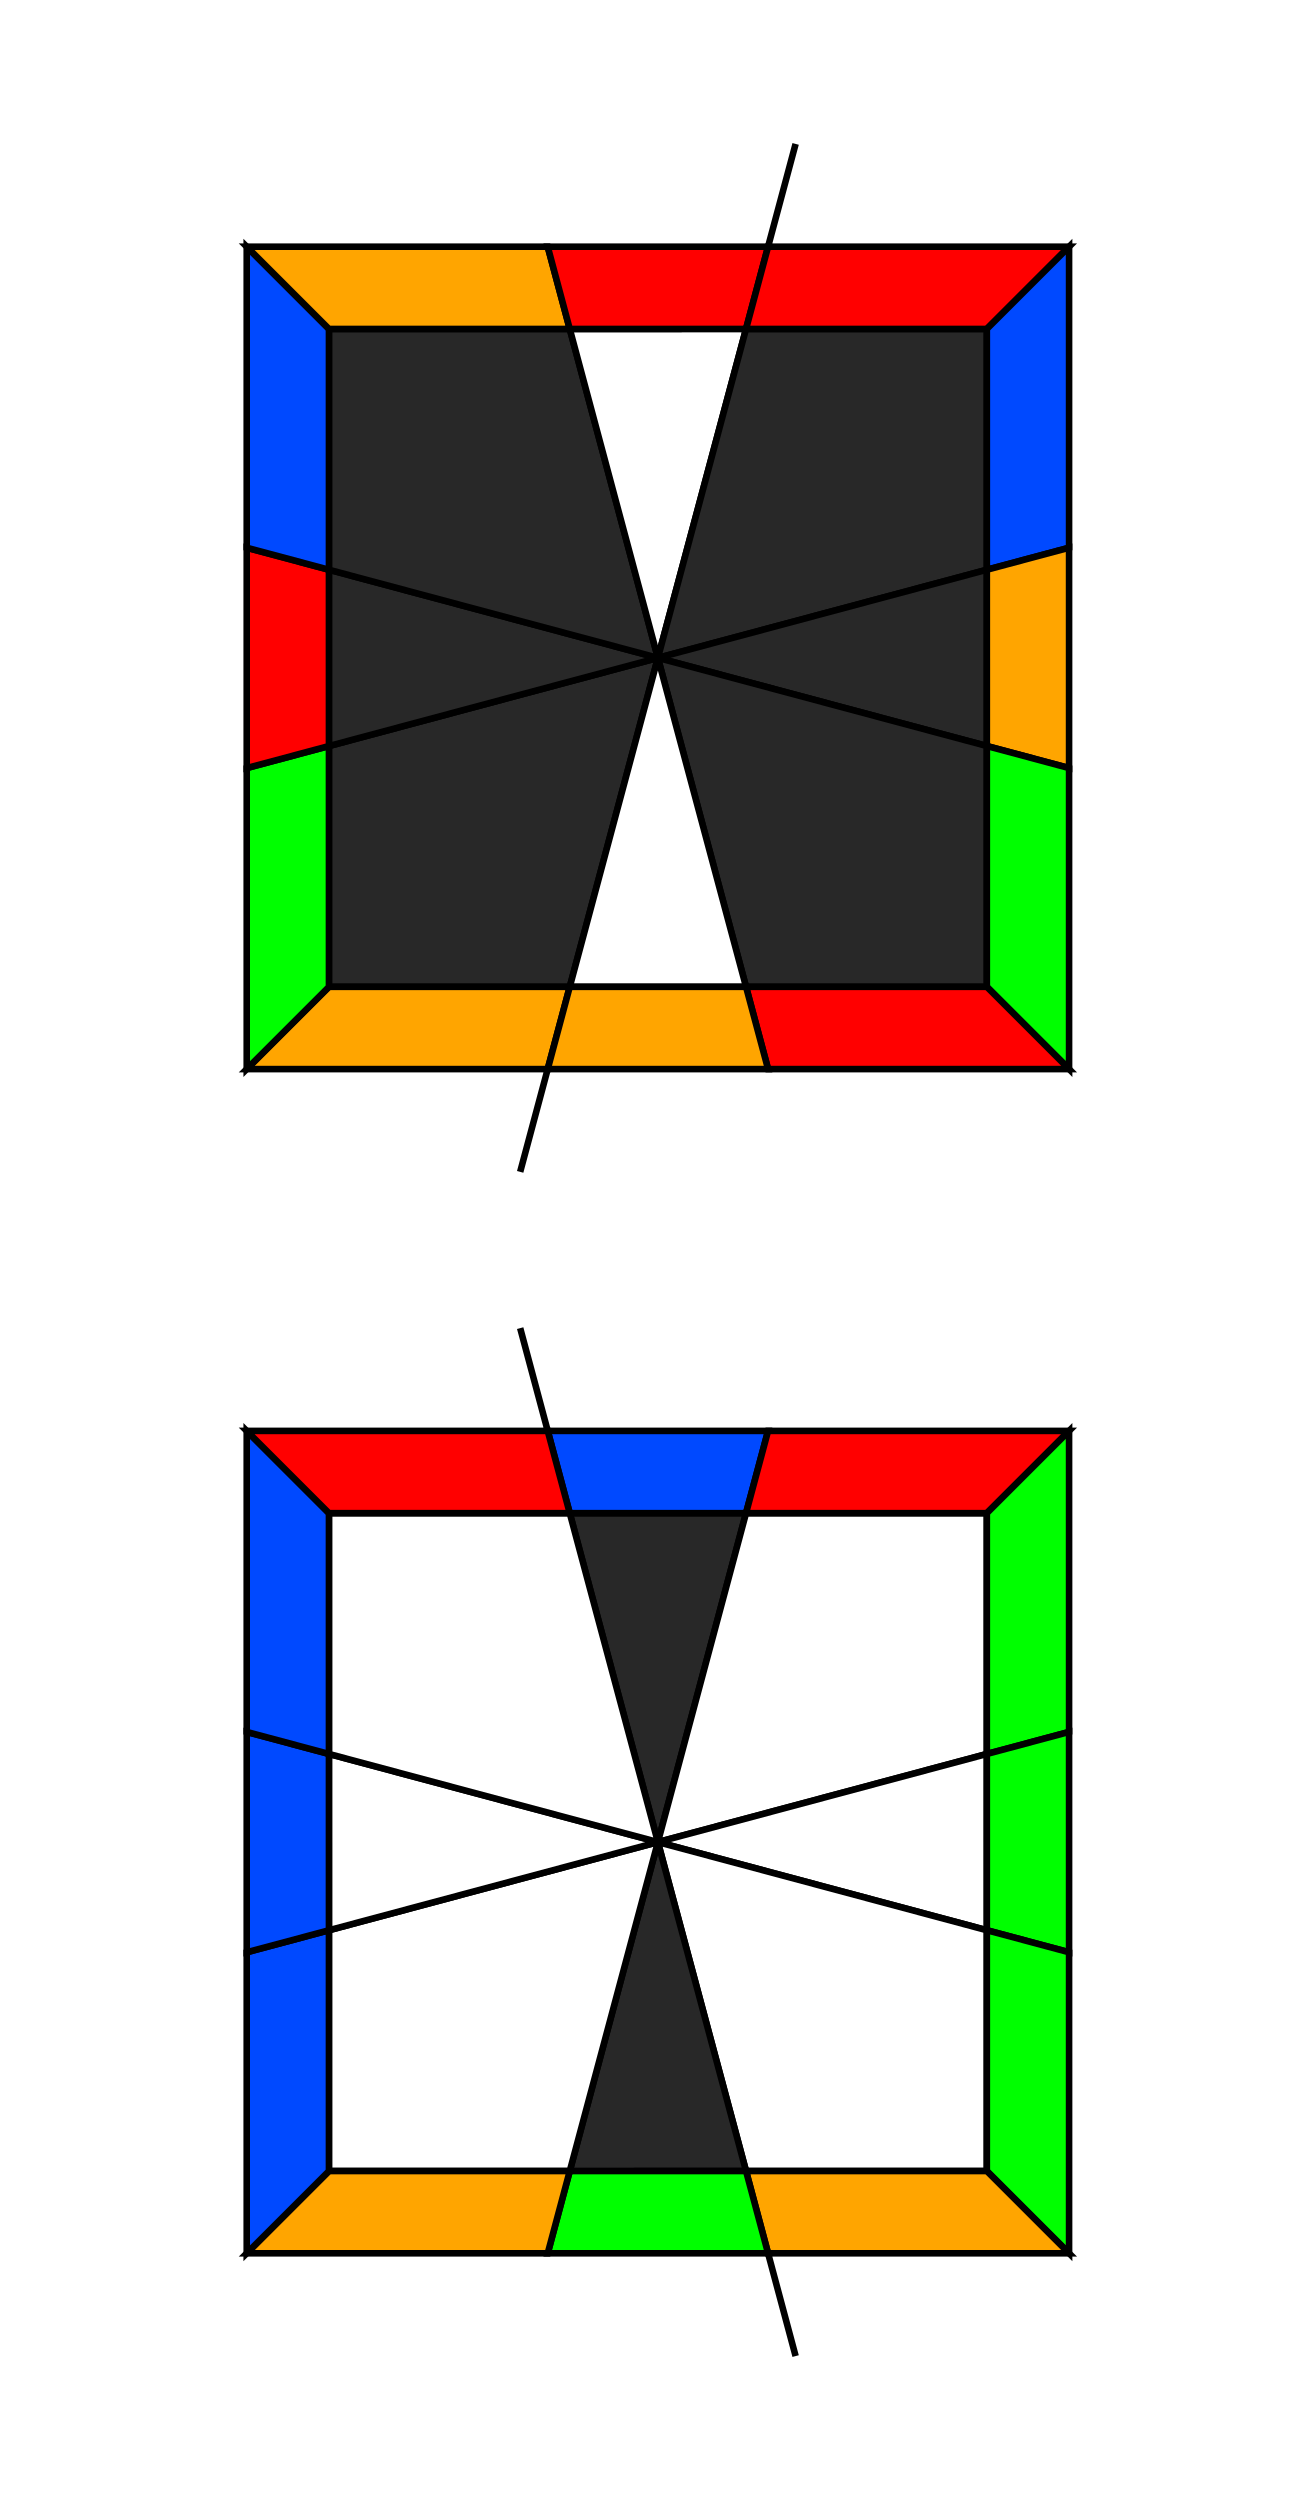
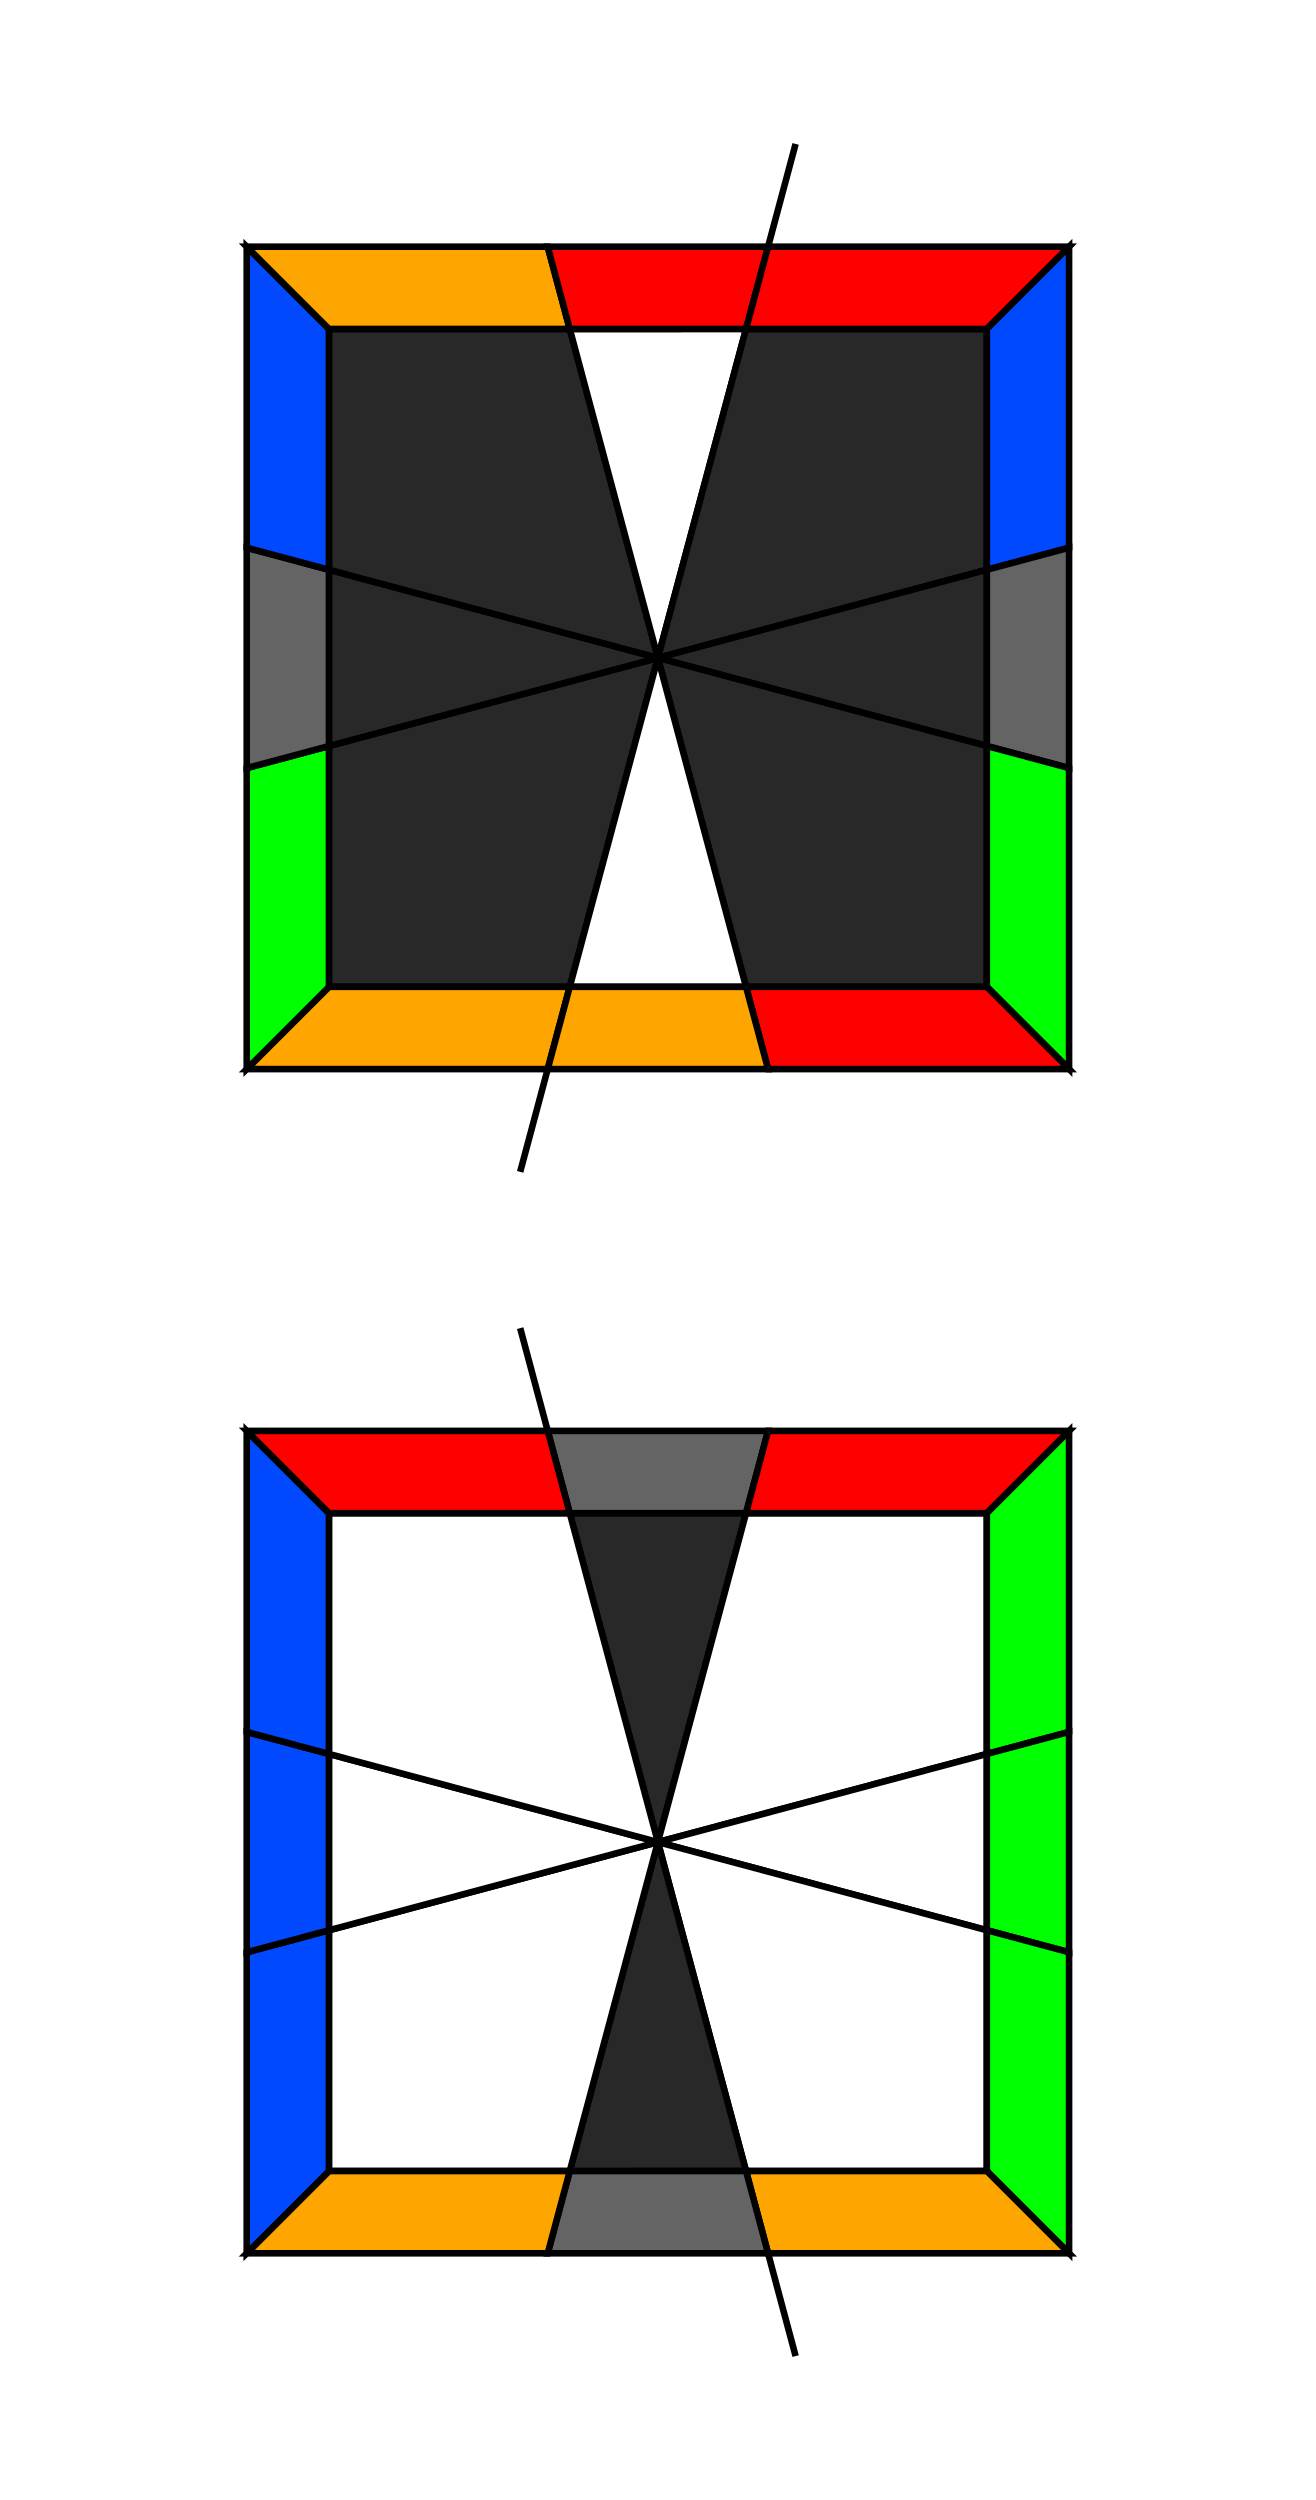
- <svg xmlns="http://www.w3.org/2000/svg" width="200" height="380.0" viewBox="-100.0 -190.0 200 380.0">
-   <defs>
- </defs>
-   <path d="M-20.934,78.125 L20.934,-78.125" stroke="rgb(0, 0, 0)" stroke-width="1" transform="translate(0, -90.0)" />
-   <path d="M0,0 L-13.397,50.0 L-50.0,50.0 L-50.0,13.397 Z" fill="rgb(40, 40, 40)" stroke="rgb(0, 0, 0)" stroke-width="1" transform="translate(0, -90.0) rotate(0)" />
-   <path d="M-13.397,50.0 L-16.747,62.5 L-62.5,62.5 L-50.0,50.0 Z" fill="rgb(255, 165, 0)" stroke="rgb(0, 0, 0)" stroke-width="1" transform="translate(0, -90.0) rotate(0)" />
-   <path d="M-50.0,50.0 L-62.5,62.5 L-62.5,16.747 L-50.0,13.397 Z" fill="rgb(0, 255, 0)" stroke="rgb(0, 0, 0)" stroke-width="1" transform="translate(0, -90.0) rotate(0)" />
-   <path d="M0,0 L-13.397,50.0 L-36.603,36.603 Z" fill="rgb(40, 40, 40)" stroke="rgb(0, 0, 0)" stroke-width="1" transform="translate(0, -90.0) rotate(60)" />
-   <path d="M-13.397,50.0 L-16.747,62.5 L-45.753,45.753 L-36.603,36.603 Z" fill="rgb(255, 0, 0)" stroke="rgb(0, 0, 0)" stroke-width="1" transform="translate(0, -90.0) rotate(60)" />
-   <path d="M0,0 L-13.397,50.0 L-50.0,50.0 L-50.0,13.397 Z" fill="rgb(40, 40, 40)" stroke="rgb(0, 0, 0)" stroke-width="1" transform="translate(0, -90.0) rotate(90)" />
-   <path d="M-13.397,50.0 L-16.747,62.5 L-62.5,62.5 L-50.0,50.0 Z" fill="rgb(0, 73, 255)" stroke="rgb(0, 0, 0)" stroke-width="1" transform="translate(0, -90.0) rotate(90)" />
-   <path d="M-50.0,50.0 L-62.5,62.5 L-62.5,16.747 L-50.0,13.397 Z" fill="rgb(255, 165, 0)" stroke="rgb(0, 0, 0)" stroke-width="1" transform="translate(0, -90.0) rotate(90)" />
-   <path d="M0,0 L-13.397,50.0 L-36.603,36.603 Z" fill="rgb(255, 255, 255)" stroke="rgb(0, 0, 0)" stroke-width="1" transform="translate(0, -90.0) rotate(150)" />
-   <path d="M-13.397,50.0 L-16.747,62.5 L-45.753,45.753 L-36.603,36.603 Z" fill="rgb(255, 0, 0)" stroke="rgb(0, 0, 0)" stroke-width="1" transform="translate(0, -90.0) rotate(150)" />
-   <path d="M0,0 L-13.397,50.0 L-50.0,50.0 L-50.0,13.397 Z" fill="rgb(40, 40, 40)" stroke="rgb(0, 0, 0)" stroke-width="1" transform="translate(0, -90.0) rotate(180)" />
-   <path d="M-13.397,50.0 L-16.747,62.5 L-62.5,62.5 L-50.0,50.0 Z" fill="rgb(255, 0, 0)" stroke="rgb(0, 0, 0)" stroke-width="1" transform="translate(0, -90.0) rotate(180)" />
-   <path d="M-50.0,50.0 L-62.5,62.5 L-62.5,16.747 L-50.0,13.397 Z" fill="rgb(0, 73, 255)" stroke="rgb(0, 0, 0)" stroke-width="1" transform="translate(0, -90.0) rotate(180)" />
-   <path d="M0,0 L-13.397,50.0 L-36.603,36.603 Z" fill="rgb(40, 40, 40)" stroke="rgb(0, 0, 0)" stroke-width="1" transform="translate(0, -90.0) rotate(240)" />
-   <path d="M-13.397,50.0 L-16.747,62.5 L-45.753,45.753 L-36.603,36.603 Z" fill="rgb(255, 165, 0)" stroke="rgb(0, 0, 0)" stroke-width="1" transform="translate(0, -90.0) rotate(240)" />
-   <path d="M0,0 L-13.397,50.0 L-50.0,50.0 L-50.0,13.397 Z" fill="rgb(40, 40, 40)" stroke="rgb(0, 0, 0)" stroke-width="1" transform="translate(0, -90.0) rotate(270)" />
-   <path d="M-13.397,50.0 L-16.747,62.5 L-62.5,62.5 L-50.0,50.0 Z" fill="rgb(0, 255, 0)" stroke="rgb(0, 0, 0)" stroke-width="1" transform="translate(0, -90.0) rotate(270)" />
-   <path d="M-50.0,50.0 L-62.5,62.5 L-62.5,16.747 L-50.0,13.397 Z" fill="rgb(255, 0, 0)" stroke="rgb(0, 0, 0)" stroke-width="1" transform="translate(0, -90.0) rotate(270)" />
-   <path d="M0,0 L-13.397,50.0 L-36.603,36.603 Z" fill="rgb(255, 255, 255)" stroke="rgb(0, 0, 0)" stroke-width="1" transform="translate(0, -90.0) rotate(330)" />
-   <path d="M-13.397,50.0 L-16.747,62.5 L-45.753,45.753 L-36.603,36.603 Z" fill="rgb(255, 165, 0)" stroke="rgb(0, 0, 0)" stroke-width="1" transform="translate(0, -90.0) rotate(330)" />
-   <path d="M-20.934,78.125 L20.934,-78.125" stroke="rgb(0, 0, 0)" stroke-width="1" transform="translate(0, 90.0) rotate(-30)" />
-   <path d="M0,0 L-13.397,50.0 L-36.603,36.603 Z" fill="rgb(40, 40, 40)" stroke="rgb(0, 0, 0)" stroke-width="1" transform="translate(0, 90.0) rotate(150)" />
-   <path d="M-13.397,50.0 L-16.747,62.5 L-45.753,45.753 L-36.603,36.603 Z" fill="rgb(0, 73, 255)" stroke="rgb(0, 0, 0)" stroke-width="1" transform="translate(0, 90.0) rotate(150)" />
-   <path d="M0,0 L-13.397,50.0 L-50.0,50.0 L-50.0,13.397 Z" fill="rgb(255, 255, 255)" stroke="rgb(0, 0, 0)" stroke-width="1" transform="translate(0, 90.0) rotate(180)" />
-   <path d="M-13.397,50.0 L-16.747,62.5 L-62.5,62.5 L-50.0,50.0 Z" fill="rgb(255, 0, 0)" stroke="rgb(0, 0, 0)" stroke-width="1" transform="translate(0, 90.0) rotate(180)" />
-   <path d="M-50.0,50.0 L-62.5,62.5 L-62.5,16.747 L-50.0,13.397 Z" fill="rgb(0, 255, 0)" stroke="rgb(0, 0, 0)" stroke-width="1" transform="translate(0, 90.0) rotate(180)" />
-   <path d="M0,0 L-13.397,50.0 L-36.603,36.603 Z" fill="rgb(255, 255, 255)" stroke="rgb(0, 0, 0)" stroke-width="1" transform="translate(0, 90.0) rotate(240)" />
-   <path d="M-13.397,50.0 L-16.747,62.5 L-45.753,45.753 L-36.603,36.603 Z" fill="rgb(0, 255, 0)" stroke="rgb(0, 0, 0)" stroke-width="1" transform="translate(0, 90.0) rotate(240)" />
-   <path d="M0,0 L-13.397,50.0 L-50.0,50.0 L-50.0,13.397 Z" fill="rgb(255, 255, 255)" stroke="rgb(0, 0, 0)" stroke-width="1" transform="translate(0, 90.0) rotate(270)" />
-   <path d="M-13.397,50.0 L-16.747,62.5 L-62.5,62.5 L-50.0,50.0 Z" fill="rgb(0, 255, 0)" stroke="rgb(0, 0, 0)" stroke-width="1" transform="translate(0, 90.0) rotate(270)" />
-   <path d="M-50.0,50.0 L-62.5,62.5 L-62.5,16.747 L-50.0,13.397 Z" fill="rgb(255, 165, 0)" stroke="rgb(0, 0, 0)" stroke-width="1" transform="translate(0, 90.0) rotate(270)" />
-   <path d="M0,0 L-13.397,50.0 L-36.603,36.603 Z" fill="rgb(40, 40, 40)" stroke="rgb(0, 0, 0)" stroke-width="1" transform="translate(0, 90.0) rotate(330)" />
-   <path d="M-13.397,50.0 L-16.747,62.5 L-45.753,45.753 L-36.603,36.603 Z" fill="rgb(0, 255, 0)" stroke="rgb(0, 0, 0)" stroke-width="1" transform="translate(0, 90.0) rotate(330)" />
-   <path d="M0,0 L-13.397,50.0 L-50.0,50.0 L-50.0,13.397 Z" fill="rgb(255, 255, 255)" stroke="rgb(0, 0, 0)" stroke-width="1" transform="translate(0, 90.0) rotate(360)" />
-   <path d="M-13.397,50.0 L-16.747,62.5 L-62.5,62.5 L-50.0,50.0 Z" fill="rgb(255, 165, 0)" stroke="rgb(0, 0, 0)" stroke-width="1" transform="translate(0, 90.0) rotate(360)" />
-   <path d="M-50.0,50.0 L-62.5,62.5 L-62.5,16.747 L-50.0,13.397 Z" fill="rgb(0, 73, 255)" stroke="rgb(0, 0, 0)" stroke-width="1" transform="translate(0, 90.0) rotate(360)" />
-   <path d="M0,0 L-13.397,50.0 L-36.603,36.603 Z" fill="rgb(255, 255, 255)" stroke="rgb(0, 0, 0)" stroke-width="1" transform="translate(0, 90.0) rotate(420)" />
-   <path d="M-13.397,50.0 L-16.747,62.5 L-45.753,45.753 L-36.603,36.603 Z" fill="rgb(0, 73, 255)" stroke="rgb(0, 0, 0)" stroke-width="1" transform="translate(0, 90.0) rotate(420)" />
-   <path d="M0,0 L-13.397,50.0 L-50.0,50.0 L-50.0,13.397 Z" fill="rgb(255, 255, 255)" stroke="rgb(0, 0, 0)" stroke-width="1" transform="translate(0, 90.0) rotate(450)" />
-   <path d="M-13.397,50.0 L-16.747,62.5 L-62.5,62.5 L-50.0,50.0 Z" fill="rgb(0, 73, 255)" stroke="rgb(0, 0, 0)" stroke-width="1" transform="translate(0, 90.0) rotate(450)" />
-   <path d="M-50.0,50.0 L-62.5,62.5 L-62.5,16.747 L-50.0,13.397 Z" fill="rgb(255, 0, 0)" stroke="rgb(0, 0, 0)" stroke-width="1" transform="translate(0, 90.0) rotate(450)" />
+ <svg xmlns="http://www.w3.org/2000/svg" width="200" height="380.0" viewBox="-100.0 -190.0 200 380.0" version="1.1" id="svg42">
+   <defs id="defs1" />
+   <path d="M-20.934,78.125 L20.934,-78.125" stroke="rgb(0, 0, 0)" stroke-width="1" transform="translate(0, -90.0)" id="path1" />
+   <path d="M0,0 L-13.397,50.0 L-50.0,50.0 L-50.0,13.397 Z" fill="rgb(40, 40, 40)" stroke="rgb(0, 0, 0)" stroke-width="1" transform="translate(0, -90.0) rotate(0)" id="path2" />
+   <path d="M-13.397,50.0 L-16.747,62.5 L-62.5,62.5 L-50.0,50.0 Z" fill="rgb(255, 165, 0)" stroke="rgb(0, 0, 0)" stroke-width="1" transform="translate(0, -90.0) rotate(0)" id="path3" />
+   <path d="M-50.0,50.0 L-62.5,62.5 L-62.5,16.747 L-50.0,13.397 Z" fill="rgb(0, 255, 0)" stroke="rgb(0, 0, 0)" stroke-width="1" transform="translate(0, -90.0) rotate(0)" id="path4" />
+   <path d="M0,0 L-13.397,50.0 L-36.603,36.603 Z" fill="rgb(40, 40, 40)" stroke="rgb(0, 0, 0)" stroke-width="1" transform="translate(0, -90.0) rotate(60)" id="path5" />
+   <path d="M-13.397,50.0 L-16.747,62.5 L-45.753,45.753 L-36.603,36.603 Z" fill="rgb(255, 0, 0)" stroke="rgb(0, 0, 0)" stroke-width="1" transform="translate(0, -90.0) rotate(60)" id="path6" style="fill:#646464;fill-opacity:1" />
+   <path d="M0,0 L-13.397,50.0 L-50.0,50.0 L-50.0,13.397 Z" fill="rgb(40, 40, 40)" stroke="rgb(0, 0, 0)" stroke-width="1" transform="translate(0, -90.0) rotate(90)" id="path7" />
+   <path d="M-13.397,50.0 L-16.747,62.5 L-62.5,62.5 L-50.0,50.0 Z" fill="rgb(0, 73, 255)" stroke="rgb(0, 0, 0)" stroke-width="1" transform="translate(0, -90.0) rotate(90)" id="path8" />
+   <path d="M-50.0,50.0 L-62.5,62.5 L-62.5,16.747 L-50.0,13.397 Z" fill="rgb(255, 165, 0)" stroke="rgb(0, 0, 0)" stroke-width="1" transform="translate(0, -90.0) rotate(90)" id="path9" />
+   <path d="M0,0 L-13.397,50.0 L-36.603,36.603 Z" fill="rgb(255, 255, 255)" stroke="rgb(0, 0, 0)" stroke-width="1" transform="translate(0, -90.0) rotate(150)" id="path10" />
+   <path d="M-13.397,50.0 L-16.747,62.5 L-45.753,45.753 L-36.603,36.603 Z" fill="rgb(255, 0, 0)" stroke="rgb(0, 0, 0)" stroke-width="1" transform="translate(0, -90.0) rotate(150)" id="path11" />
+   <path d="M0,0 L-13.397,50.0 L-50.0,50.0 L-50.0,13.397 Z" fill="rgb(40, 40, 40)" stroke="rgb(0, 0, 0)" stroke-width="1" transform="translate(0, -90.0) rotate(180)" id="path12" />
+   <path d="M-13.397,50.0 L-16.747,62.5 L-62.5,62.5 L-50.0,50.0 Z" fill="rgb(255, 0, 0)" stroke="rgb(0, 0, 0)" stroke-width="1" transform="translate(0, -90.0) rotate(180)" id="path13" />
+   <path d="M-50.0,50.0 L-62.5,62.5 L-62.5,16.747 L-50.0,13.397 Z" fill="rgb(0, 73, 255)" stroke="rgb(0, 0, 0)" stroke-width="1" transform="translate(0, -90.0) rotate(180)" id="path14" />
+   <path d="M0,0 L-13.397,50.0 L-36.603,36.603 Z" fill="rgb(40, 40, 40)" stroke="rgb(0, 0, 0)" stroke-width="1" transform="translate(0, -90.0) rotate(240)" id="path15" />
+   <path d="M-13.397,50.0 L-16.747,62.5 L-45.753,45.753 L-36.603,36.603 Z" fill="rgb(255, 165, 0)" stroke="rgb(0, 0, 0)" stroke-width="1" transform="translate(0, -90.0) rotate(240)" id="path16" style="fill:#646464;fill-opacity:1" />
+   <path d="M0,0 L-13.397,50.0 L-50.0,50.0 L-50.0,13.397 Z" fill="rgb(40, 40, 40)" stroke="rgb(0, 0, 0)" stroke-width="1" transform="translate(0, -90.0) rotate(270)" id="path17" />
+   <path d="M-13.397,50.0 L-16.747,62.5 L-62.5,62.5 L-50.0,50.0 Z" fill="rgb(0, 255, 0)" stroke="rgb(0, 0, 0)" stroke-width="1" transform="translate(0, -90.0) rotate(270)" id="path18" />
+   <path d="M-50.0,50.0 L-62.5,62.5 L-62.5,16.747 L-50.0,13.397 Z" fill="rgb(255, 0, 0)" stroke="rgb(0, 0, 0)" stroke-width="1" transform="translate(0, -90.0) rotate(270)" id="path19" />
+   <path d="M0,0 L-13.397,50.0 L-36.603,36.603 Z" fill="rgb(255, 255, 255)" stroke="rgb(0, 0, 0)" stroke-width="1" transform="translate(0, -90.0) rotate(330)" id="path20" />
+   <path d="M-13.397,50.0 L-16.747,62.5 L-45.753,45.753 L-36.603,36.603 Z" fill="rgb(255, 165, 0)" stroke="rgb(0, 0, 0)" stroke-width="1" transform="translate(0, -90.0) rotate(330)" id="path21" />
+   <path d="M-20.934,78.125 L20.934,-78.125" stroke="rgb(0, 0, 0)" stroke-width="1" transform="translate(0, 90.0) rotate(-30)" id="path22" />
+   <path d="M0,0 L-13.397,50.0 L-36.603,36.603 Z" fill="rgb(40, 40, 40)" stroke="rgb(0, 0, 0)" stroke-width="1" transform="translate(0, 90.0) rotate(150)" id="path23" />
+   <path d="M-13.397,50.0 L-16.747,62.5 L-45.753,45.753 L-36.603,36.603 Z" fill="rgb(0, 73, 255)" stroke="rgb(0, 0, 0)" stroke-width="1" transform="translate(0, 90.0) rotate(150)" id="path24" style="fill:#646464;fill-opacity:1" />
+   <path d="M0,0 L-13.397,50.0 L-50.0,50.0 L-50.0,13.397 Z" fill="rgb(255, 255, 255)" stroke="rgb(0, 0, 0)" stroke-width="1" transform="translate(0, 90.0) rotate(180)" id="path25" />
+   <path d="M-13.397,50.0 L-16.747,62.5 L-62.5,62.5 L-50.0,50.0 Z" fill="rgb(255, 0, 0)" stroke="rgb(0, 0, 0)" stroke-width="1" transform="translate(0, 90.0) rotate(180)" id="path26" />
+   <path d="M-50.0,50.0 L-62.5,62.5 L-62.5,16.747 L-50.0,13.397 Z" fill="rgb(0, 255, 0)" stroke="rgb(0, 0, 0)" stroke-width="1" transform="translate(0, 90.0) rotate(180)" id="path27" />
+   <path d="M0,0 L-13.397,50.0 L-36.603,36.603 Z" fill="rgb(255, 255, 255)" stroke="rgb(0, 0, 0)" stroke-width="1" transform="translate(0, 90.0) rotate(240)" id="path28" />
+   <path d="M-13.397,50.0 L-16.747,62.5 L-45.753,45.753 L-36.603,36.603 Z" fill="rgb(0, 255, 0)" stroke="rgb(0, 0, 0)" stroke-width="1" transform="translate(0, 90.0) rotate(240)" id="path29" />
+   <path d="M0,0 L-13.397,50.0 L-50.0,50.0 L-50.0,13.397 Z" fill="rgb(255, 255, 255)" stroke="rgb(0, 0, 0)" stroke-width="1" transform="translate(0, 90.0) rotate(270)" id="path30" />
+   <path d="M-13.397,50.0 L-16.747,62.5 L-62.5,62.5 L-50.0,50.0 Z" fill="rgb(0, 255, 0)" stroke="rgb(0, 0, 0)" stroke-width="1" transform="translate(0, 90.0) rotate(270)" id="path31" />
+   <path d="M-50.0,50.0 L-62.5,62.5 L-62.5,16.747 L-50.0,13.397 Z" fill="rgb(255, 165, 0)" stroke="rgb(0, 0, 0)" stroke-width="1" transform="translate(0, 90.0) rotate(270)" id="path32" />
+   <path d="M0,0 L-13.397,50.0 L-36.603,36.603 Z" fill="rgb(40, 40, 40)" stroke="rgb(0, 0, 0)" stroke-width="1" transform="translate(0, 90.0) rotate(330)" id="path33" />
+   <path d="M-13.397,50.0 L-16.747,62.5 L-45.753,45.753 L-36.603,36.603 Z" fill="rgb(0, 255, 0)" stroke="rgb(0, 0, 0)" stroke-width="1" transform="translate(0, 90.0) rotate(330)" id="path34" style="fill:#646464;fill-opacity:1" />
+   <path d="M0,0 L-13.397,50.0 L-50.0,50.0 L-50.0,13.397 Z" fill="rgb(255, 255, 255)" stroke="rgb(0, 0, 0)" stroke-width="1" transform="translate(0, 90.0) rotate(360)" id="path35" />
+   <path d="M-13.397,50.0 L-16.747,62.5 L-62.5,62.5 L-50.0,50.0 Z" fill="rgb(255, 165, 0)" stroke="rgb(0, 0, 0)" stroke-width="1" transform="translate(0, 90.0) rotate(360)" id="path36" />
+   <path d="M-50.0,50.0 L-62.5,62.5 L-62.5,16.747 L-50.0,13.397 Z" fill="rgb(0, 73, 255)" stroke="rgb(0, 0, 0)" stroke-width="1" transform="translate(0, 90.0) rotate(360)" id="path37" />
+   <path d="M0,0 L-13.397,50.0 L-36.603,36.603 Z" fill="rgb(255, 255, 255)" stroke="rgb(0, 0, 0)" stroke-width="1" transform="translate(0, 90.0) rotate(420)" id="path38" />
+   <path d="M-13.397,50.0 L-16.747,62.5 L-45.753,45.753 L-36.603,36.603 Z" fill="rgb(0, 73, 255)" stroke="rgb(0, 0, 0)" stroke-width="1" transform="translate(0, 90.0) rotate(420)" id="path39" />
+   <path d="M0,0 L-13.397,50.0 L-50.0,50.0 L-50.0,13.397 Z" fill="rgb(255, 255, 255)" stroke="rgb(0, 0, 0)" stroke-width="1" transform="translate(0, 90.0) rotate(450)" id="path40" />
+   <path d="M-13.397,50.0 L-16.747,62.5 L-62.5,62.5 L-50.0,50.0 Z" fill="rgb(0, 73, 255)" stroke="rgb(0, 0, 0)" stroke-width="1" transform="translate(0, 90.0) rotate(450)" id="path41" />
+   <path d="M-50.0,50.0 L-62.5,62.5 L-62.5,16.747 L-50.0,13.397 Z" fill="rgb(255, 0, 0)" stroke="rgb(0, 0, 0)" stroke-width="1" transform="translate(0, 90.0) rotate(450)" id="path42" />
</svg>
